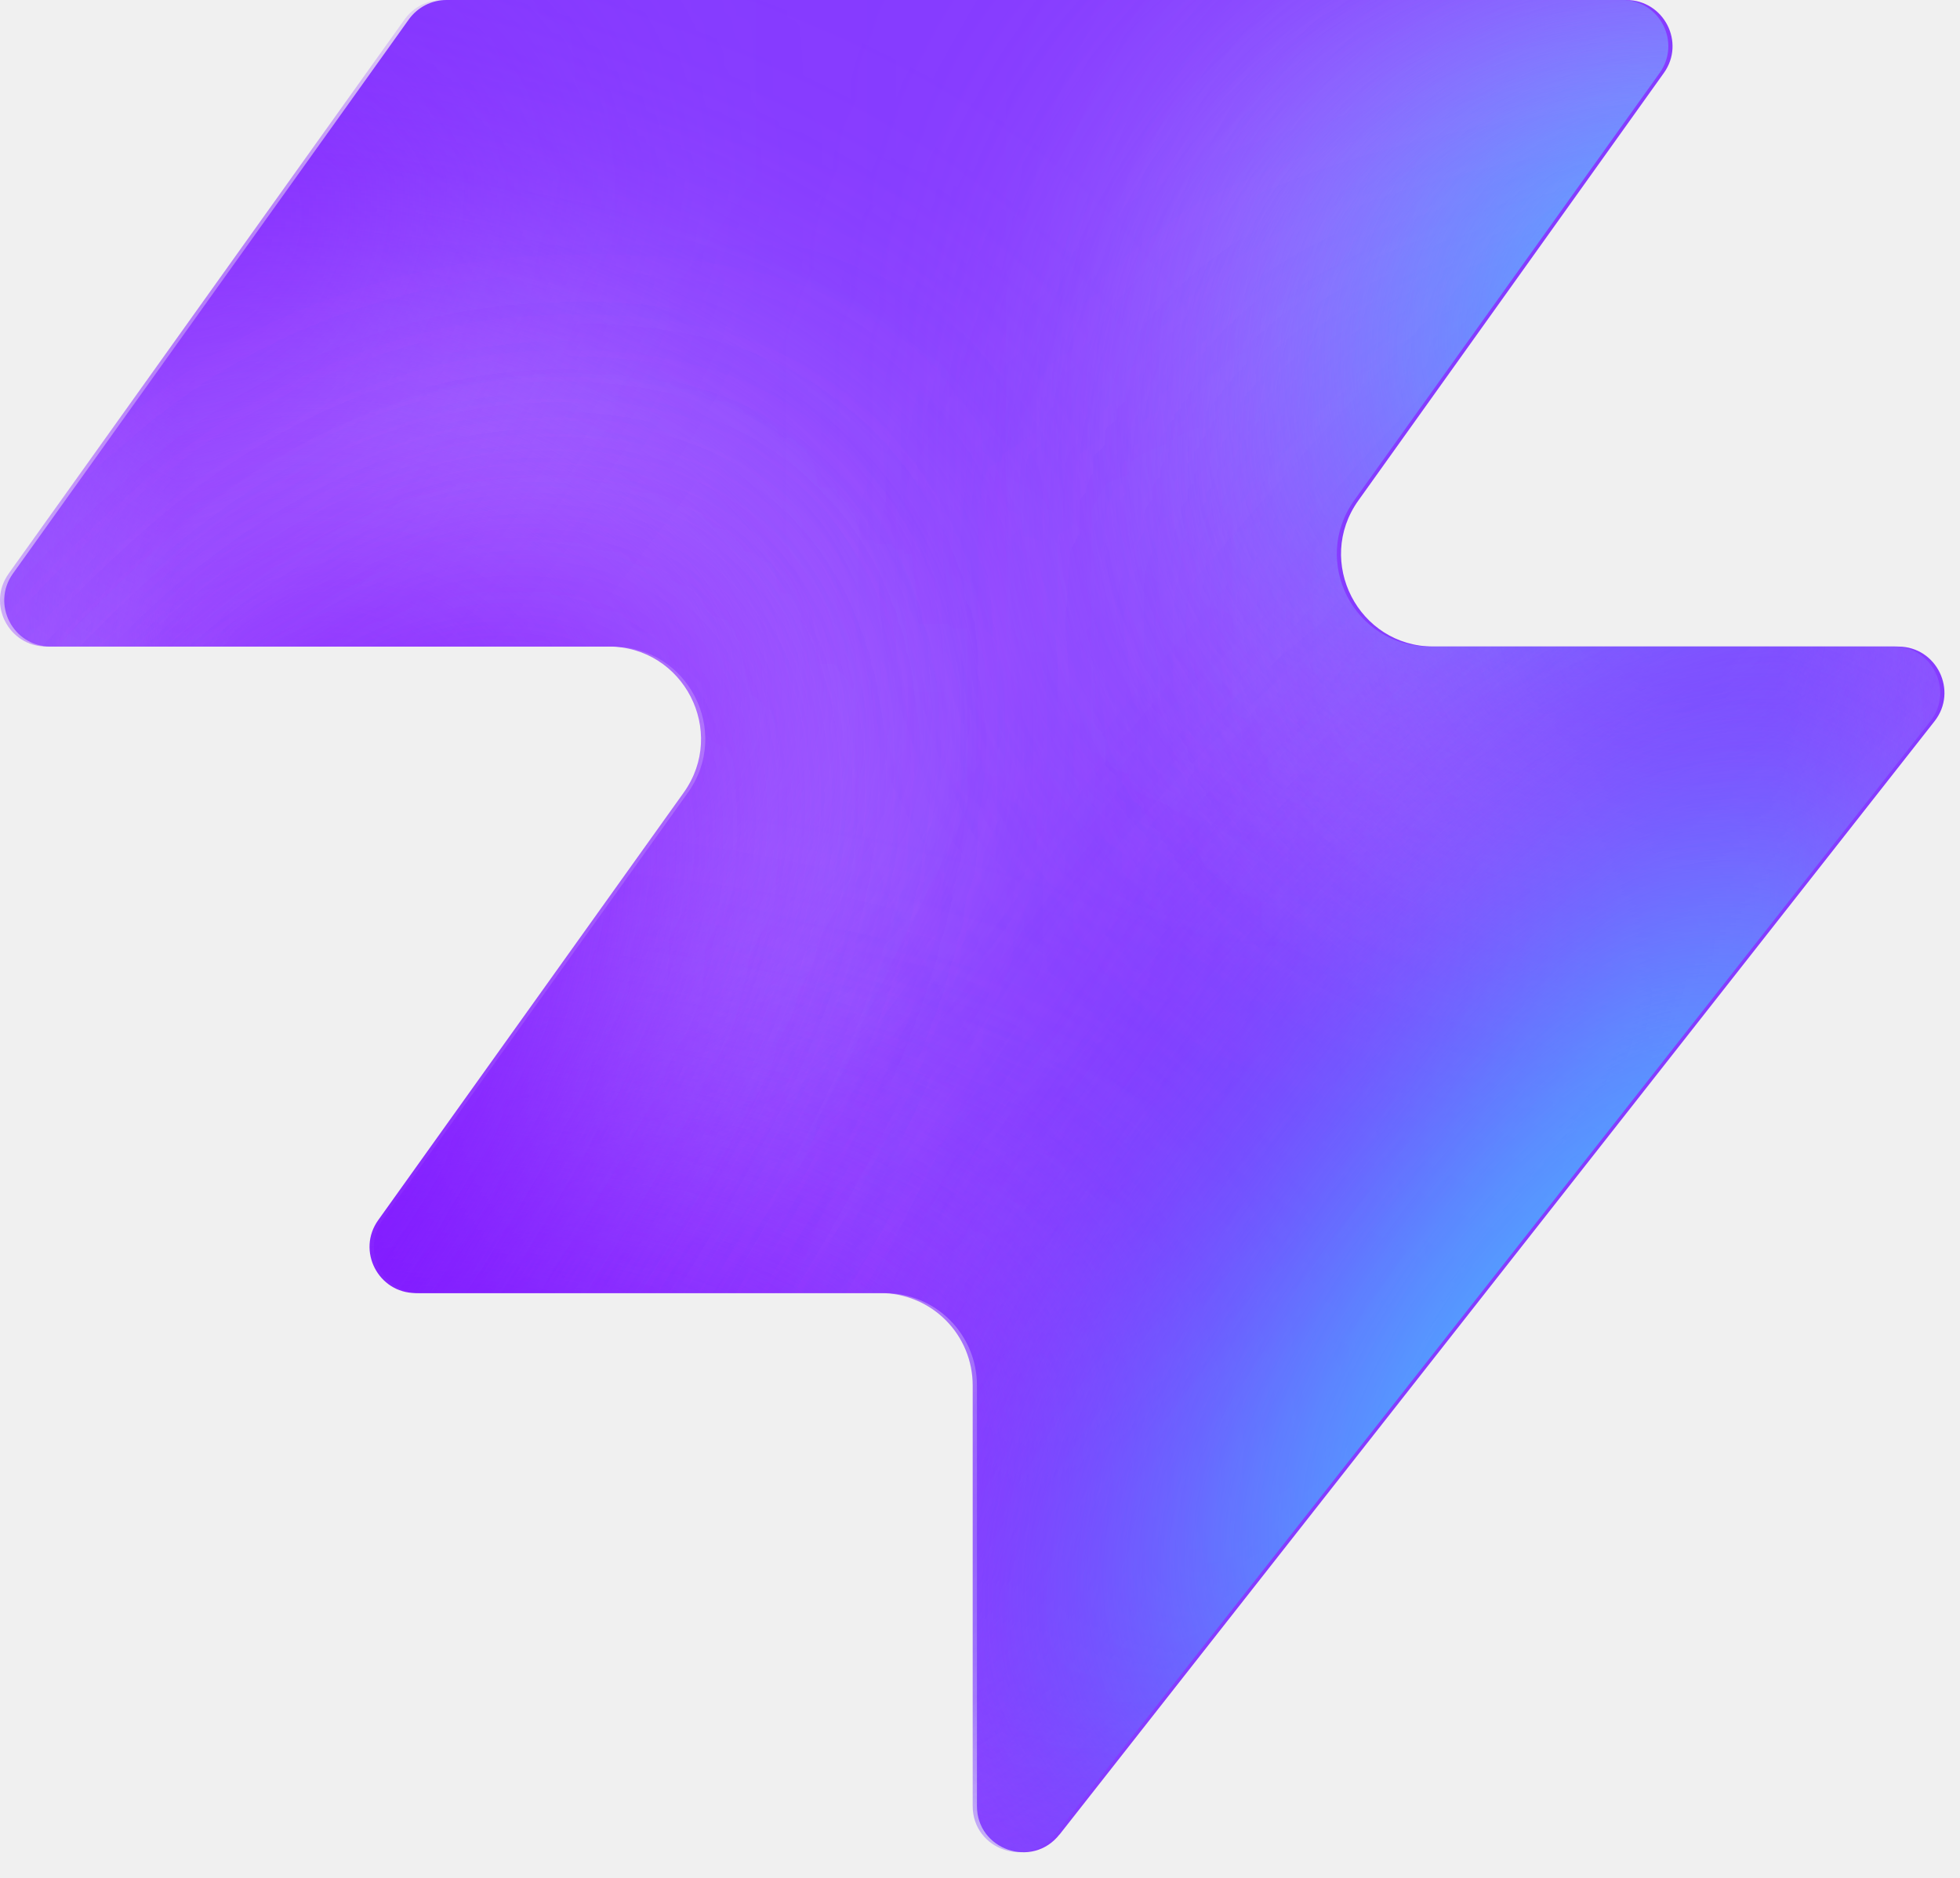
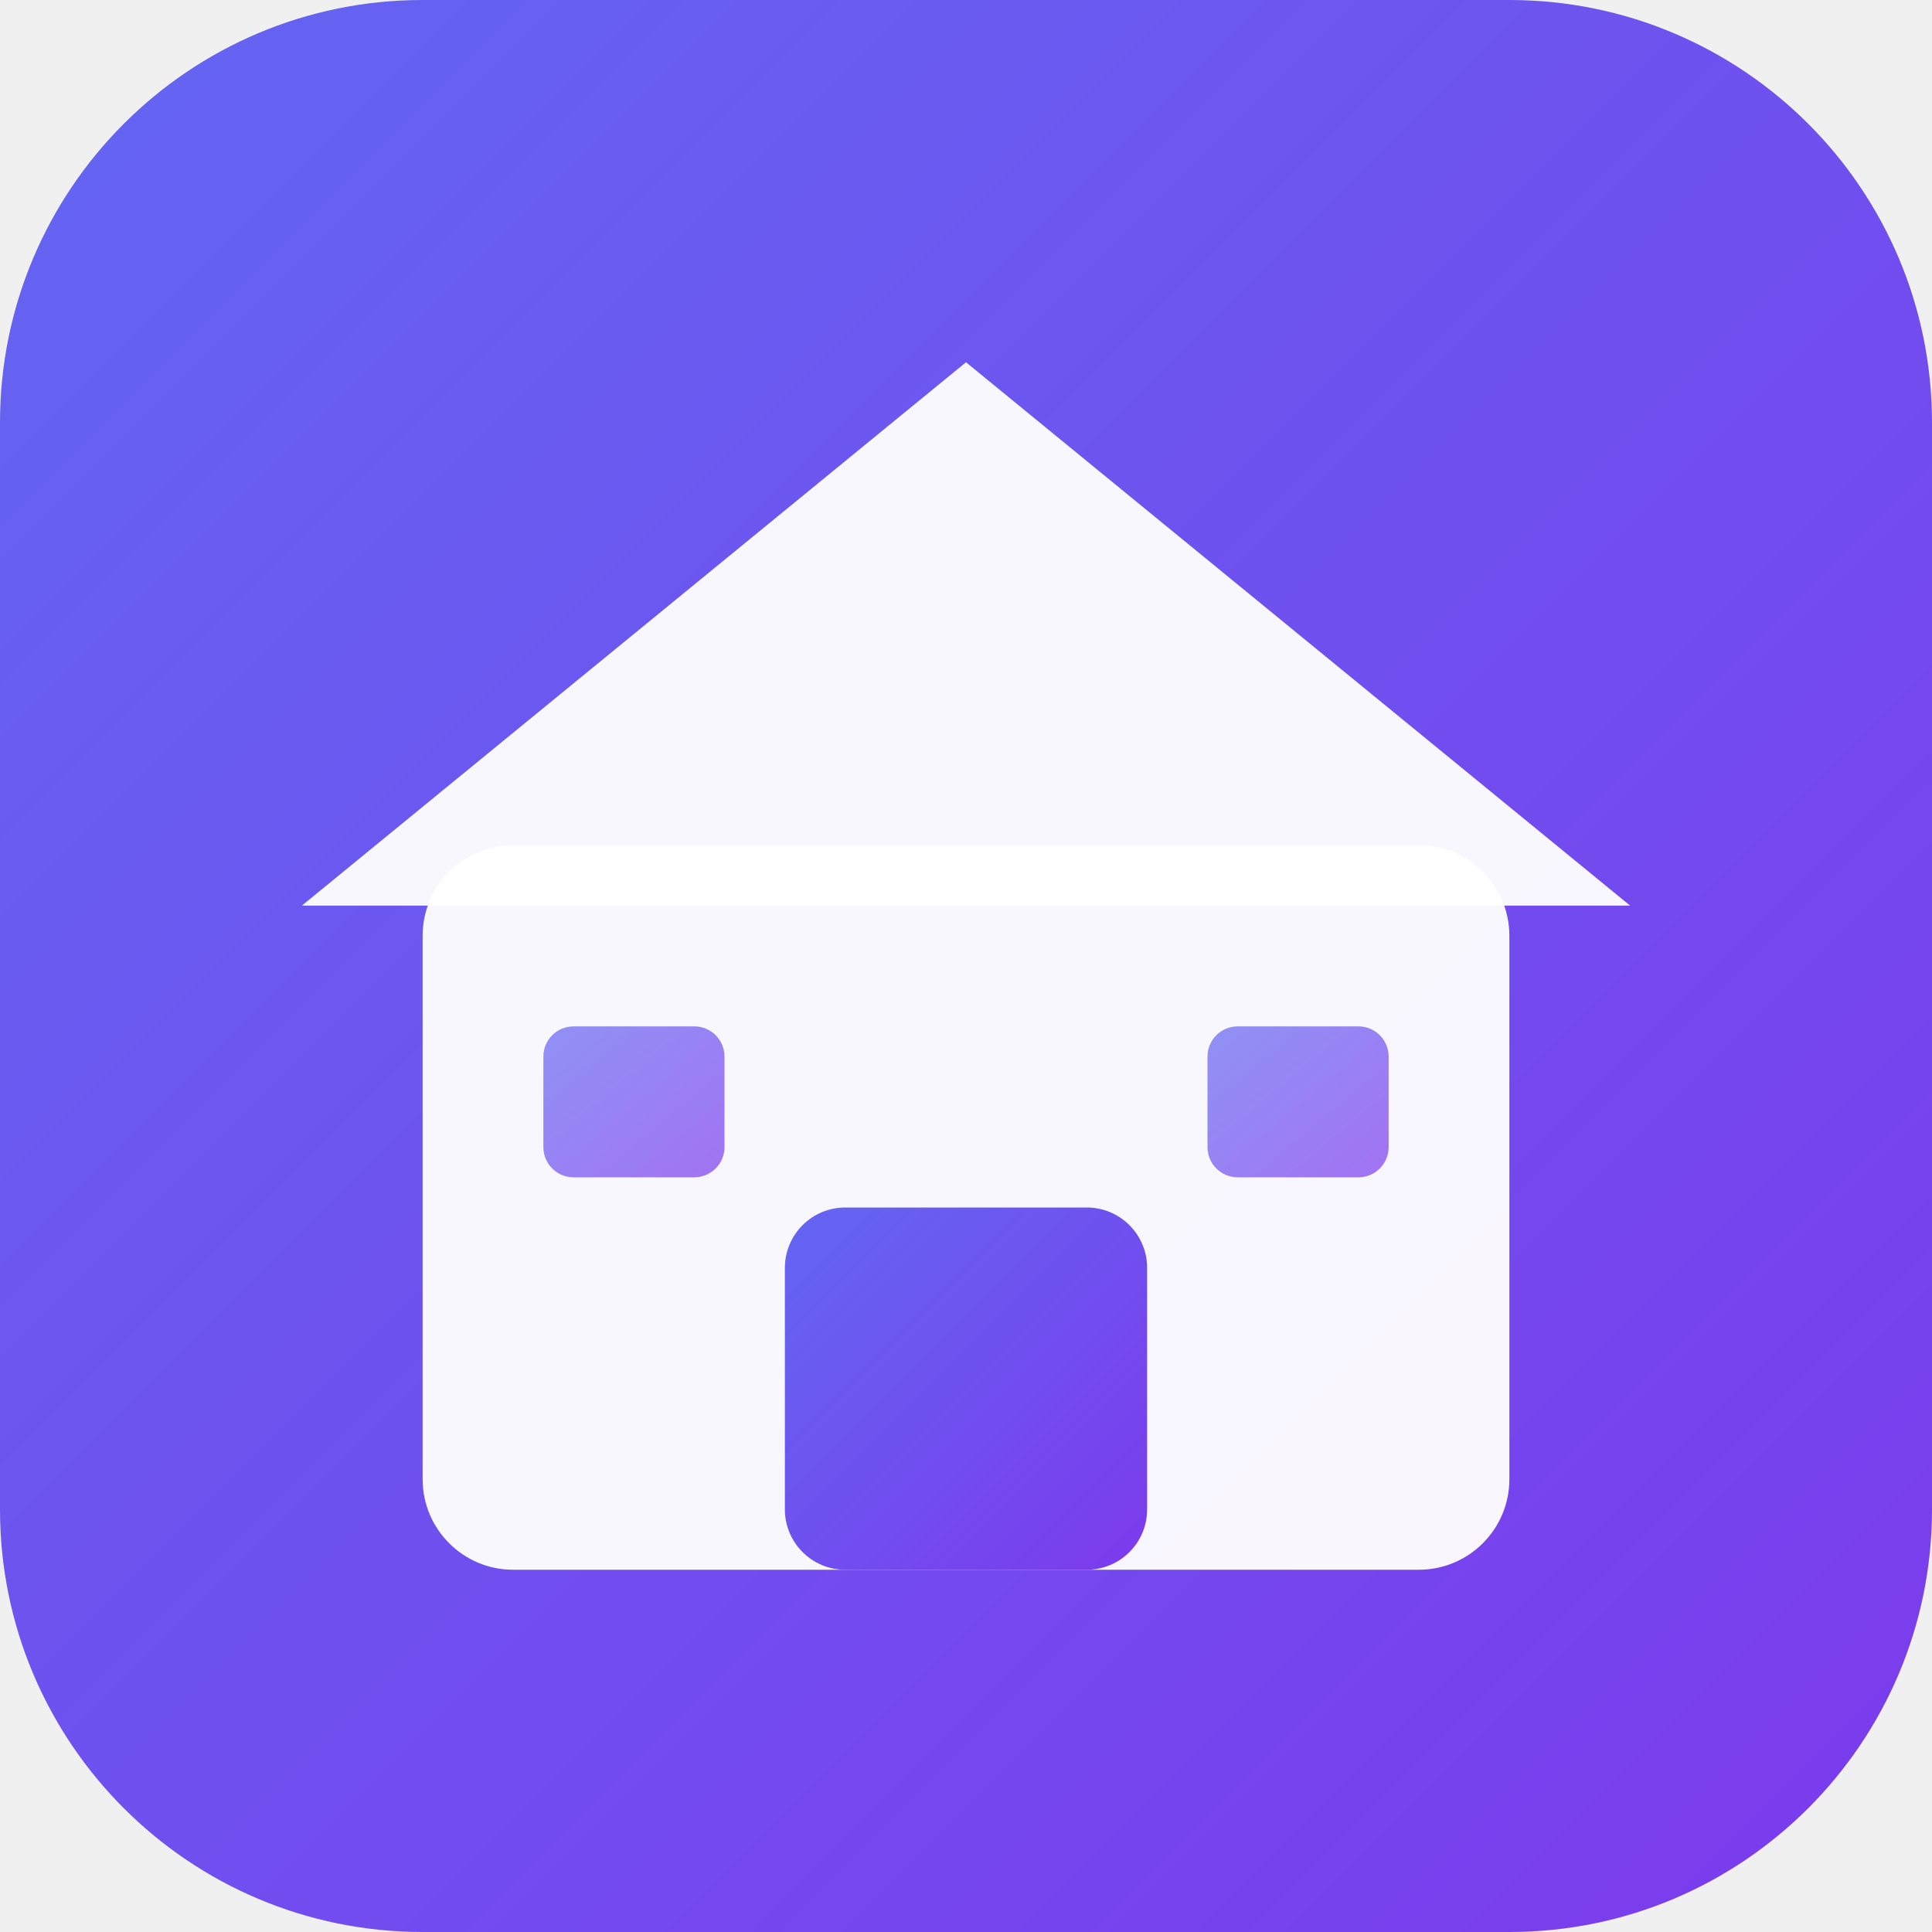
- <svg xmlns="http://www.w3.org/2000/svg" width="48" height="46" fill="none" viewBox="0 0 48 46">
-   <path fill="#863bff" d="M25.946 44.938c-.664.845-2.021.375-2.021-.698V33.937a2.26 2.26 0 0 0-2.262-2.262H10.287c-.92 0-1.456-1.04-.92-1.788l7.48-10.471c1.07-1.497 0-3.578-1.842-3.578H1.237c-.92 0-1.456-1.04-.92-1.788L10.013.474c.214-.297.556-.474.92-.474h28.894c.92 0 1.456 1.04.92 1.788l-7.48 10.471c-1.07 1.498 0 3.579 1.842 3.579h11.377c.943 0 1.473 1.088.89 1.83L25.947 44.94z" style="fill:#863bff;fill:color(display-p3 .525 .23 1);fill-opacity:1" />
-   <mask id="a" width="48" height="46" x="0" y="0" maskUnits="userSpaceOnUse" style="mask-type:alpha">
-     <path fill="#000" d="M25.842 44.938c-.664.844-2.021.375-2.021-.698V33.937a2.26 2.26 0 0 0-2.262-2.262H10.183c-.92 0-1.456-1.04-.92-1.788l7.48-10.471c1.07-1.498 0-3.579-1.842-3.579H1.133c-.92 0-1.456-1.04-.92-1.787L9.91.473c.214-.297.556-.474.92-.474h28.894c.92 0 1.456 1.04.92 1.788l-7.48 10.471c-1.07 1.498 0 3.578 1.842 3.578h11.377c.943 0 1.473 1.088.89 1.832L25.843 44.94z" style="fill:#000;fill-opacity:1" />
-   </mask>
-   <g mask="url(#a)">
-     <g filter="url(#b)">
-       <ellipse cx="5.508" cy="14.704" fill="#ede6ff" rx="5.508" ry="14.704" style="fill:#ede6ff;fill:color(display-p3 .927 .903 1);fill-opacity:1" transform="matrix(.00324 1 1 -.00324 -4.47 31.516)" />
-     </g>
-     <g filter="url(#c)">
-       <ellipse cx="10.399" cy="29.851" fill="#ede6ff" rx="10.399" ry="29.851" style="fill:#ede6ff;fill:color(display-p3 .927 .903 1);fill-opacity:1" transform="matrix(.00324 1 1 -.00324 -39.328 7.883)" />
-     </g>
-     <g filter="url(#d)">
-       <ellipse cx="5.508" cy="30.487" fill="#7e14ff" rx="5.508" ry="30.487" style="fill:#7e14ff;fill:color(display-p3 .492 .077 1);fill-opacity:1" transform="rotate(89.814 -25.913 -14.639)scale(1 -1)" />
-     </g>
-     <g filter="url(#e)">
-       <ellipse cx="5.508" cy="30.599" fill="#7e14ff" rx="5.508" ry="30.599" style="fill:#7e14ff;fill:color(display-p3 .492 .077 1);fill-opacity:1" transform="rotate(89.814 -32.644 -3.334)scale(1 -1)" />
-     </g>
-     <g filter="url(#f)">
-       <ellipse cx="5.508" cy="30.599" fill="#7e14ff" rx="5.508" ry="30.599" style="fill:#7e14ff;fill:color(display-p3 .492 .077 1);fill-opacity:1" transform="matrix(.00324 1 1 -.00324 -34.34 30.47)" />
-     </g>
-     <g filter="url(#g)">
-       <ellipse cx="14.072" cy="22.078" fill="#ede6ff" rx="14.072" ry="22.078" style="fill:#ede6ff;fill:color(display-p3 .927 .903 1);fill-opacity:1" transform="rotate(93.35 24.506 48.493)scale(-1 1)" />
-     </g>
-     <g filter="url(#h)">
-       <ellipse cx="3.47" cy="21.501" fill="#7e14ff" rx="3.47" ry="21.501" style="fill:#7e14ff;fill:color(display-p3 .492 .077 1);fill-opacity:1" transform="rotate(89.009 28.708 47.59)scale(-1 1)" />
-     </g>
-     <g filter="url(#i)">
-       <ellipse cx="3.47" cy="21.501" fill="#7e14ff" rx="3.47" ry="21.501" style="fill:#7e14ff;fill:color(display-p3 .492 .077 1);fill-opacity:1" transform="rotate(89.009 28.708 47.59)scale(-1 1)" />
-     </g>
-     <g filter="url(#j)">
-       <ellipse cx=".387" cy="8.972" fill="#7e14ff" rx="4.407" ry="29.108" style="fill:#7e14ff;fill:color(display-p3 .492 .077 1);fill-opacity:1" transform="rotate(39.51 .387 8.972)" />
-     </g>
-     <g filter="url(#k)">
-       <ellipse cx="47.523" cy="-6.092" fill="#7e14ff" rx="4.407" ry="29.108" style="fill:#7e14ff;fill:color(display-p3 .492 .077 1);fill-opacity:1" transform="rotate(37.892 47.523 -6.092)" />
-     </g>
-     <g filter="url(#l)">
-       <ellipse cx="41.412" cy="6.333" fill="#47bfff" rx="5.971" ry="9.665" style="fill:#47bfff;fill:color(display-p3 .28 .748 1);fill-opacity:1" transform="rotate(37.892 41.412 6.333)" />
-     </g>
-     <g filter="url(#m)">
-       <ellipse cx="-1.879" cy="38.332" fill="#7e14ff" rx="4.407" ry="29.108" style="fill:#7e14ff;fill:color(display-p3 .492 .077 1);fill-opacity:1" transform="rotate(37.892 -1.88 38.332)" />
-     </g>
-     <g filter="url(#n)">
-       <ellipse cx="-1.879" cy="38.332" fill="#7e14ff" rx="4.407" ry="29.108" style="fill:#7e14ff;fill:color(display-p3 .492 .077 1);fill-opacity:1" transform="rotate(37.892 -1.88 38.332)" />
-     </g>
-     <g filter="url(#o)">
-       <ellipse cx="35.651" cy="29.907" fill="#7e14ff" rx="4.407" ry="29.108" style="fill:#7e14ff;fill:color(display-p3 .492 .077 1);fill-opacity:1" transform="rotate(37.892 35.651 29.907)" />
-     </g>
-     <g filter="url(#p)">
-       <ellipse cx="38.418" cy="32.4" fill="#47bfff" rx="5.971" ry="15.297" style="fill:#47bfff;fill:color(display-p3 .28 .748 1);fill-opacity:1" transform="rotate(37.892 38.418 32.4)" />
-     </g>
-   </g>
+ <svg xmlns="http://www.w3.org/2000/svg" viewBox="0 0 32 32">
  <defs>
-     <filter id="b" width="60.045" height="41.654" x="-19.77" y="16.149" color-interpolation-filters="sRGB" filterUnits="userSpaceOnUse">
-       <feFlood flood-opacity="0" result="BackgroundImageFix" />
-       <feBlend in="SourceGraphic" in2="BackgroundImageFix" result="shape" />
-       <feGaussianBlur result="effect1_foregroundBlur_2002_17158" stdDeviation="7.659" />
-     </filter>
-     <filter id="c" width="90.34" height="51.437" x="-54.613" y="-7.533" color-interpolation-filters="sRGB" filterUnits="userSpaceOnUse">
-       <feFlood flood-opacity="0" result="BackgroundImageFix" />
-       <feBlend in="SourceGraphic" in2="BackgroundImageFix" result="shape" />
-       <feGaussianBlur result="effect1_foregroundBlur_2002_17158" stdDeviation="7.659" />
-     </filter>
-     <filter id="d" width="79.355" height="29.4" x="-49.64" y="2.03" color-interpolation-filters="sRGB" filterUnits="userSpaceOnUse">
-       <feFlood flood-opacity="0" result="BackgroundImageFix" />
-       <feBlend in="SourceGraphic" in2="BackgroundImageFix" result="shape" />
-       <feGaussianBlur result="effect1_foregroundBlur_2002_17158" stdDeviation="4.596" />
-     </filter>
-     <filter id="e" width="79.579" height="29.4" x="-45.045" y="20.029" color-interpolation-filters="sRGB" filterUnits="userSpaceOnUse">
-       <feFlood flood-opacity="0" result="BackgroundImageFix" />
-       <feBlend in="SourceGraphic" in2="BackgroundImageFix" result="shape" />
-       <feGaussianBlur result="effect1_foregroundBlur_2002_17158" stdDeviation="4.596" />
-     </filter>
-     <filter id="f" width="79.579" height="29.4" x="-43.513" y="21.178" color-interpolation-filters="sRGB" filterUnits="userSpaceOnUse">
-       <feFlood flood-opacity="0" result="BackgroundImageFix" />
-       <feBlend in="SourceGraphic" in2="BackgroundImageFix" result="shape" />
-       <feGaussianBlur result="effect1_foregroundBlur_2002_17158" stdDeviation="4.596" />
-     </filter>
-     <filter id="g" width="74.749" height="58.852" x="15.756" y="-17.901" color-interpolation-filters="sRGB" filterUnits="userSpaceOnUse">
-       <feFlood flood-opacity="0" result="BackgroundImageFix" />
-       <feBlend in="SourceGraphic" in2="BackgroundImageFix" result="shape" />
-       <feGaussianBlur result="effect1_foregroundBlur_2002_17158" stdDeviation="7.659" />
-     </filter>
-     <filter id="h" width="61.377" height="25.362" x="23.548" y="2.284" color-interpolation-filters="sRGB" filterUnits="userSpaceOnUse">
-       <feFlood flood-opacity="0" result="BackgroundImageFix" />
-       <feBlend in="SourceGraphic" in2="BackgroundImageFix" result="shape" />
-       <feGaussianBlur result="effect1_foregroundBlur_2002_17158" stdDeviation="4.596" />
-     </filter>
-     <filter id="i" width="61.377" height="25.362" x="23.548" y="2.284" color-interpolation-filters="sRGB" filterUnits="userSpaceOnUse">
-       <feFlood flood-opacity="0" result="BackgroundImageFix" />
-       <feBlend in="SourceGraphic" in2="BackgroundImageFix" result="shape" />
-       <feGaussianBlur result="effect1_foregroundBlur_2002_17158" stdDeviation="4.596" />
-     </filter>
-     <filter id="j" width="56.045" height="63.649" x="-27.636" y="-22.853" color-interpolation-filters="sRGB" filterUnits="userSpaceOnUse">
-       <feFlood flood-opacity="0" result="BackgroundImageFix" />
-       <feBlend in="SourceGraphic" in2="BackgroundImageFix" result="shape" />
-       <feGaussianBlur result="effect1_foregroundBlur_2002_17158" stdDeviation="4.596" />
-     </filter>
-     <filter id="k" width="54.814" height="64.646" x="20.116" y="-38.415" color-interpolation-filters="sRGB" filterUnits="userSpaceOnUse">
-       <feFlood flood-opacity="0" result="BackgroundImageFix" />
-       <feBlend in="SourceGraphic" in2="BackgroundImageFix" result="shape" />
-       <feGaussianBlur result="effect1_foregroundBlur_2002_17158" stdDeviation="4.596" />
-     </filter>
-     <filter id="l" width="33.541" height="35.313" x="24.641" y="-11.323" color-interpolation-filters="sRGB" filterUnits="userSpaceOnUse">
-       <feFlood flood-opacity="0" result="BackgroundImageFix" />
-       <feBlend in="SourceGraphic" in2="BackgroundImageFix" result="shape" />
-       <feGaussianBlur result="effect1_foregroundBlur_2002_17158" stdDeviation="4.596" />
-     </filter>
-     <filter id="m" width="54.814" height="64.646" x="-29.286" y="6.009" color-interpolation-filters="sRGB" filterUnits="userSpaceOnUse">
-       <feFlood flood-opacity="0" result="BackgroundImageFix" />
-       <feBlend in="SourceGraphic" in2="BackgroundImageFix" result="shape" />
-       <feGaussianBlur result="effect1_foregroundBlur_2002_17158" stdDeviation="4.596" />
-     </filter>
-     <filter id="n" width="54.814" height="64.646" x="-29.286" y="6.009" color-interpolation-filters="sRGB" filterUnits="userSpaceOnUse">
-       <feFlood flood-opacity="0" result="BackgroundImageFix" />
-       <feBlend in="SourceGraphic" in2="BackgroundImageFix" result="shape" />
-       <feGaussianBlur result="effect1_foregroundBlur_2002_17158" stdDeviation="4.596" />
-     </filter>
-     <filter id="o" width="54.814" height="64.646" x="8.244" y="-2.416" color-interpolation-filters="sRGB" filterUnits="userSpaceOnUse">
-       <feFlood flood-opacity="0" result="BackgroundImageFix" />
-       <feBlend in="SourceGraphic" in2="BackgroundImageFix" result="shape" />
-       <feGaussianBlur result="effect1_foregroundBlur_2002_17158" stdDeviation="4.596" />
-     </filter>
-     <filter id="p" width="39.409" height="43.623" x="18.713" y="10.588" color-interpolation-filters="sRGB" filterUnits="userSpaceOnUse">
-       <feFlood flood-opacity="0" result="BackgroundImageFix" />
-       <feBlend in="SourceGraphic" in2="BackgroundImageFix" result="shape" />
-       <feGaussianBlur result="effect1_foregroundBlur_2002_17158" stdDeviation="4.596" />
-     </filter>
+     <linearGradient id="g" x1="0%" y1="0%" x2="100%" y2="100%">
+       <stop offset="0%" stop-color="#6366f1" />
+       <stop offset="100%" stop-color="#7c3aed" />
+     </linearGradient>
  </defs>
+   <rect width="32" height="32" rx="7" fill="url(#g)" />
+   <rect x="7" y="14" width="18" height="12" rx="1.5" fill="white" opacity="0.95" />
+   <polygon points="5,15 16,6 27,15" fill="white" opacity="0.95" />
+   <rect x="13" y="20" width="6" height="6" rx="1" fill="url(#g)" />
+   <rect x="9" y="17" width="3" height="2.5" rx="0.5" fill="url(#g)" opacity="0.7" />
+   <rect x="20" y="17" width="3" height="2.5" rx="0.5" fill="url(#g)" opacity="0.7" />
</svg>
